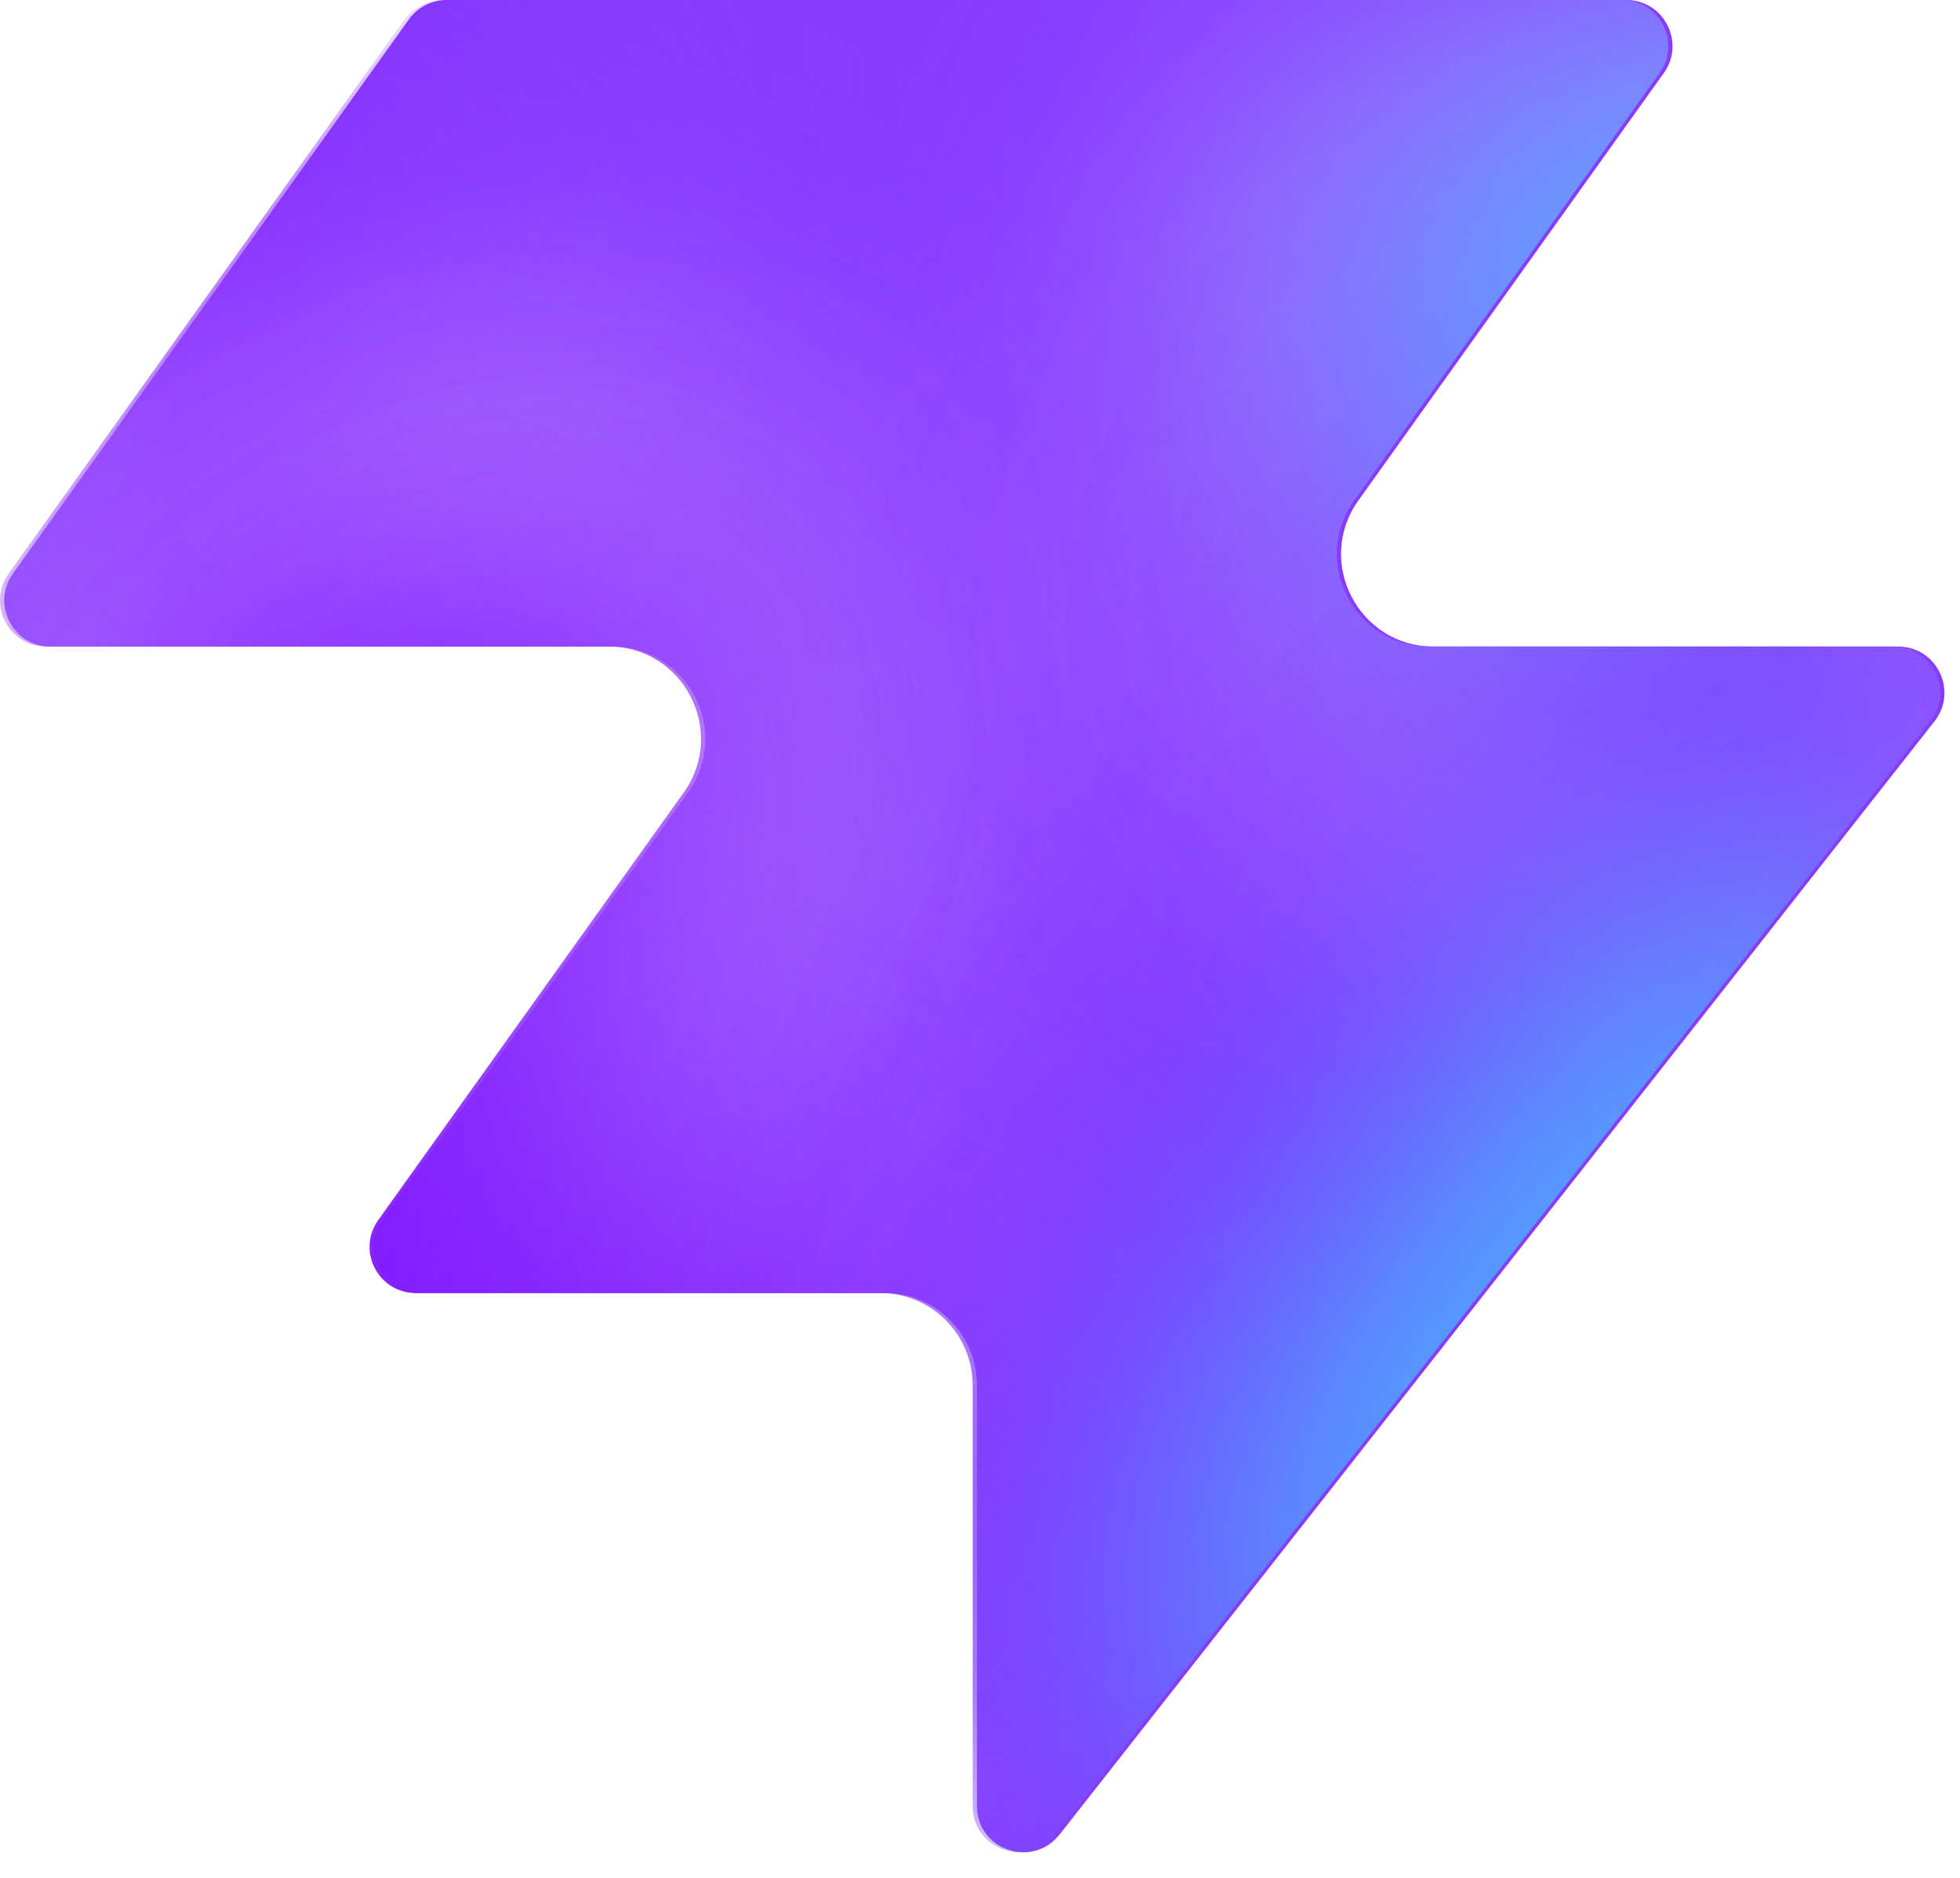
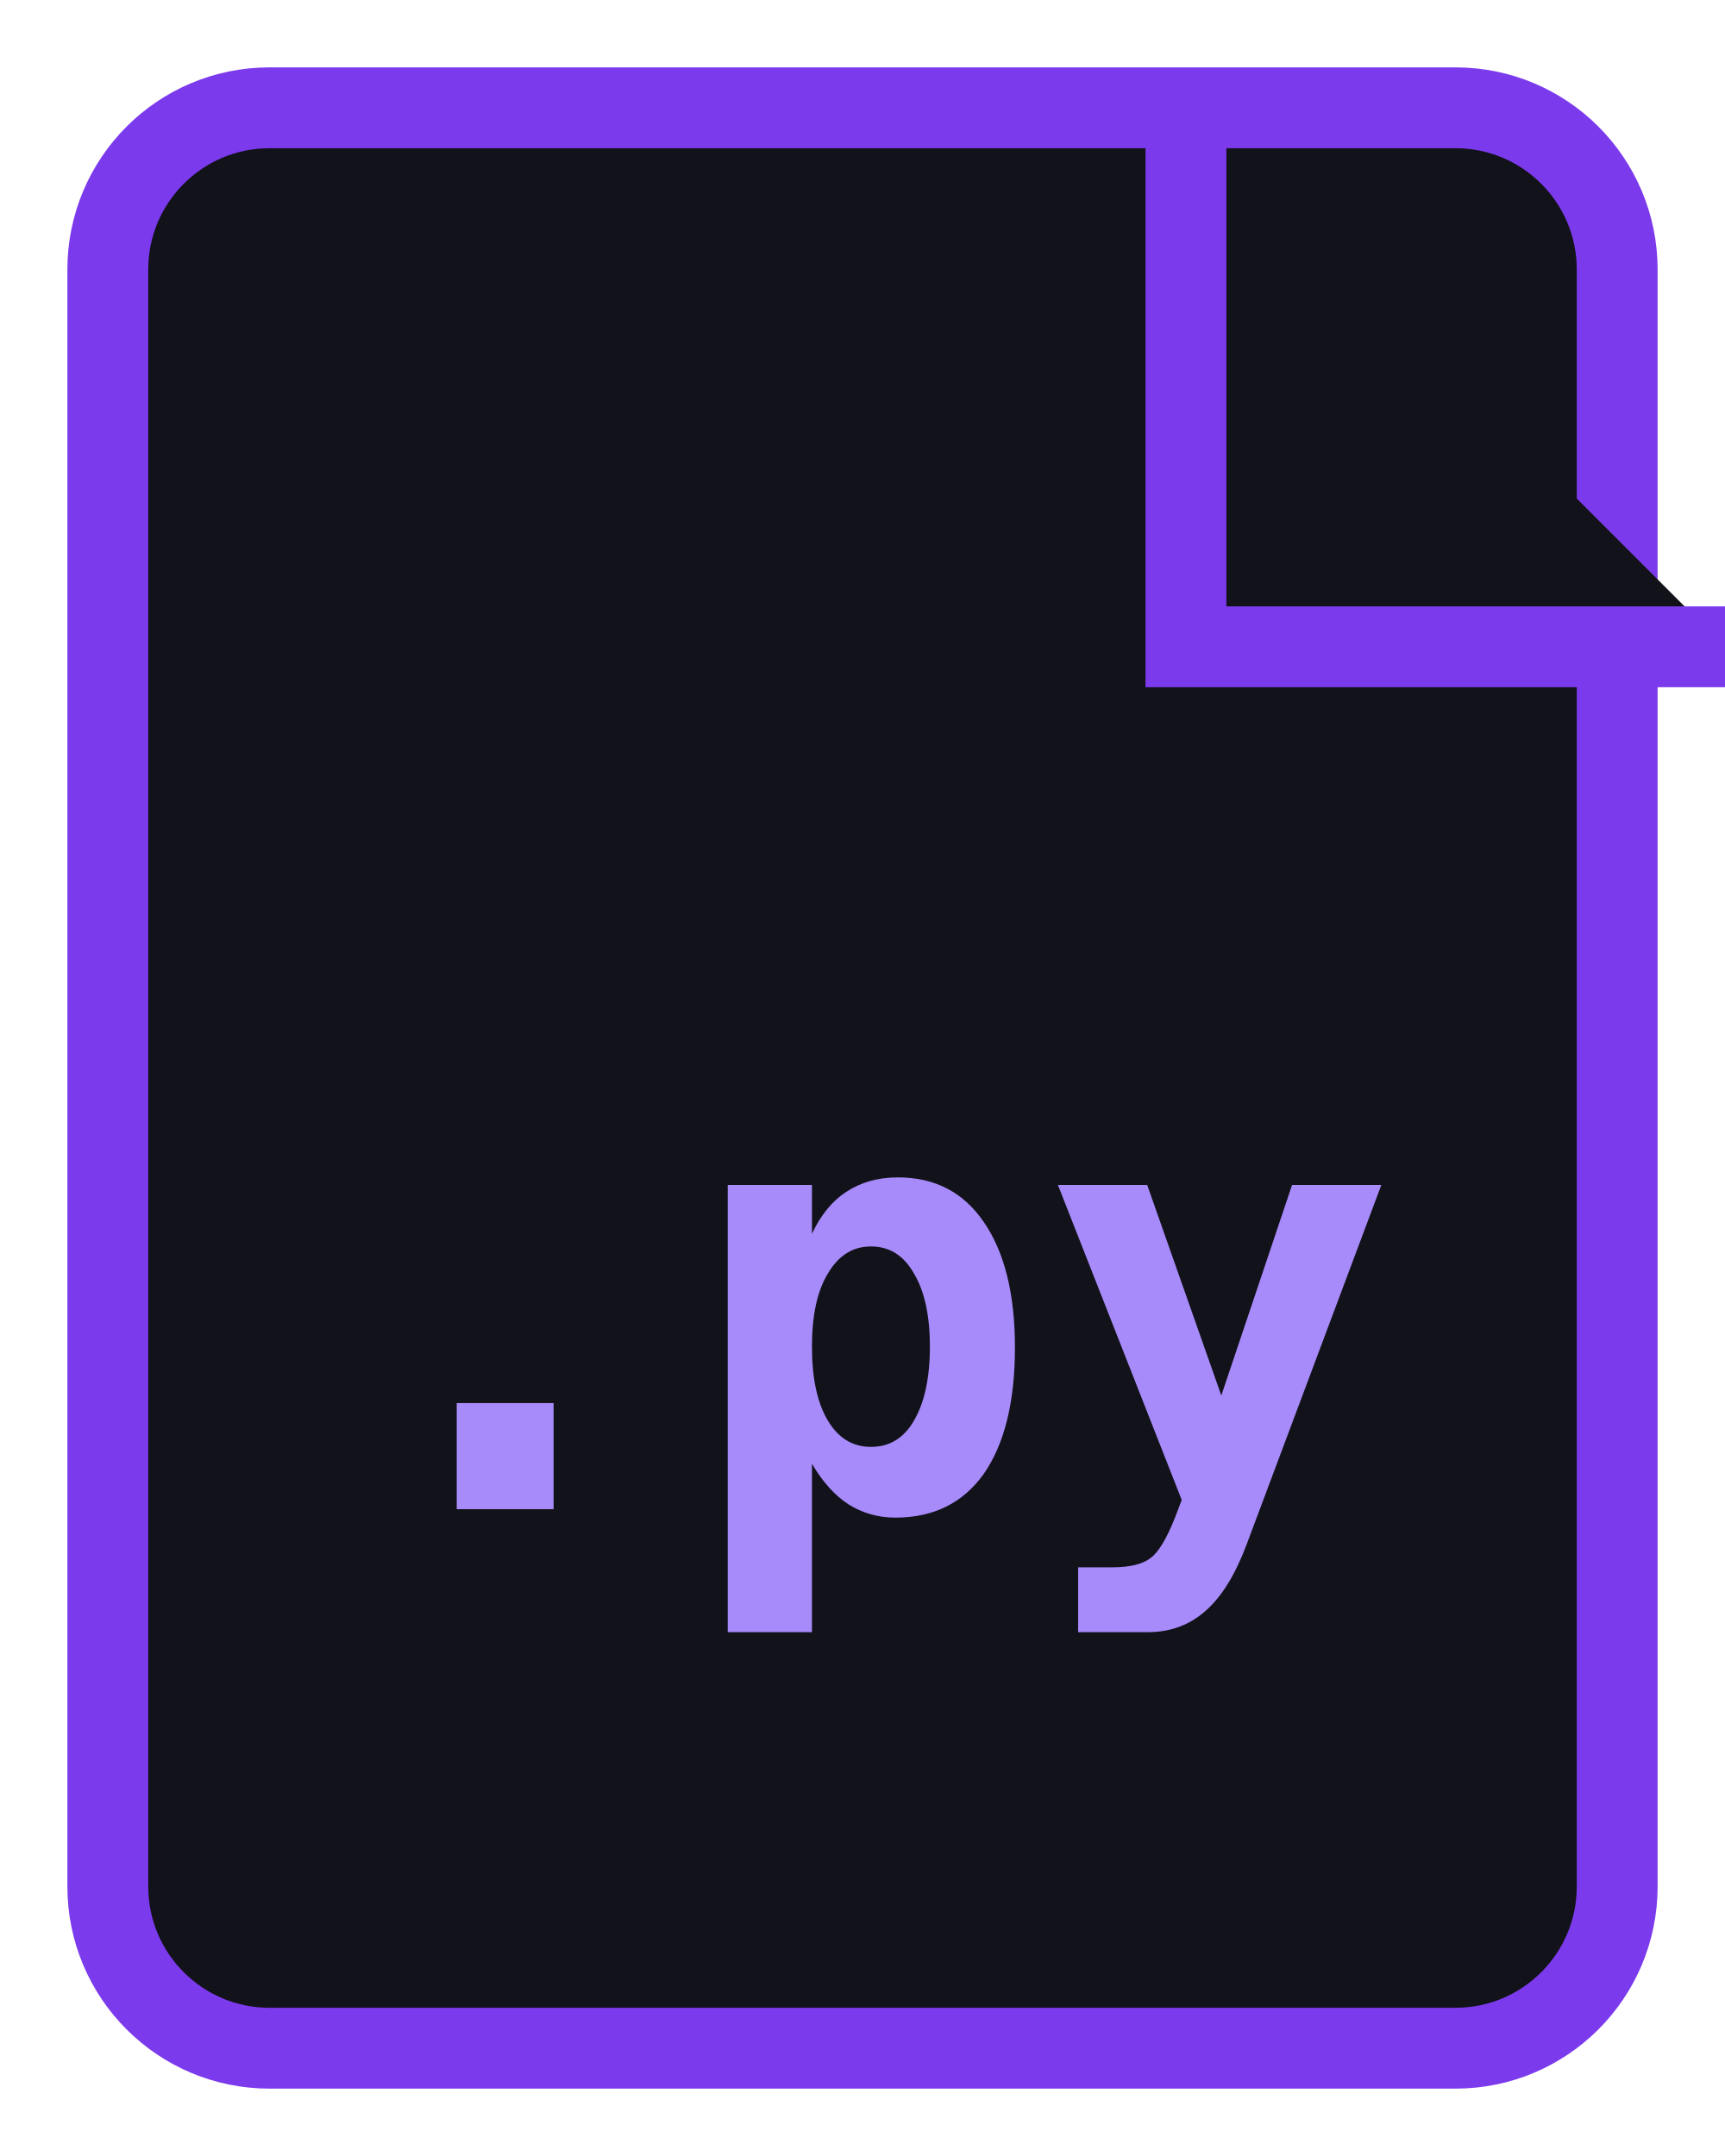
- <svg xmlns="http://www.w3.org/2000/svg" width="48" height="46" fill="none" viewBox="0 0 48 46">
-   <path fill="#863bff" d="M25.946 44.938c-.664.845-2.021.375-2.021-.698V33.937a2.26 2.26 0 0 0-2.262-2.262H10.287c-.92 0-1.456-1.04-.92-1.788l7.48-10.471c1.07-1.497 0-3.578-1.842-3.578H1.237c-.92 0-1.456-1.04-.92-1.788L10.013.474c.214-.297.556-.474.92-.474h28.894c.92 0 1.456 1.04.92 1.788l-7.48 10.471c-1.07 1.498 0 3.579 1.842 3.579h11.377c.943 0 1.473 1.088.89 1.83L25.947 44.94z" style="fill:#863bff;fill:color(display-p3 .525 .23 1);fill-opacity:1" />
-   <mask id="a" width="48" height="46" x="0" y="0" maskUnits="userSpaceOnUse" style="mask-type:alpha">
-     <path fill="#000" d="M25.842 44.938c-.664.844-2.021.375-2.021-.698V33.937a2.26 2.26 0 0 0-2.262-2.262H10.183c-.92 0-1.456-1.04-.92-1.788l7.48-10.471c1.07-1.498 0-3.579-1.842-3.579H1.133c-.92 0-1.456-1.04-.92-1.787L9.91.473c.214-.297.556-.474.92-.474h28.894c.92 0 1.456 1.04.92 1.788l-7.48 10.471c-1.07 1.498 0 3.578 1.842 3.578h11.377c.943 0 1.473 1.088.89 1.832L25.843 44.94z" style="fill:#000;fill-opacity:1" />
-   </mask>
-   <g mask="url(#a)">
-     <g filter="url(#b)">
-       <ellipse cx="5.508" cy="14.704" fill="#ede6ff" rx="5.508" ry="14.704" style="fill:#ede6ff;fill:color(display-p3 .927 .903 1);fill-opacity:1" transform="matrix(.00324 1 1 -.00324 -4.47 31.516)" />
-     </g>
-     <g filter="url(#c)">
-       <ellipse cx="10.399" cy="29.851" fill="#ede6ff" rx="10.399" ry="29.851" style="fill:#ede6ff;fill:color(display-p3 .927 .903 1);fill-opacity:1" transform="matrix(.00324 1 1 -.00324 -39.328 7.883)" />
-     </g>
-     <g filter="url(#d)">
-       <ellipse cx="5.508" cy="30.487" fill="#7e14ff" rx="5.508" ry="30.487" style="fill:#7e14ff;fill:color(display-p3 .492 .077 1);fill-opacity:1" transform="rotate(89.814 -25.913 -14.639)scale(1 -1)" />
-     </g>
-     <g filter="url(#e)">
-       <ellipse cx="5.508" cy="30.599" fill="#7e14ff" rx="5.508" ry="30.599" style="fill:#7e14ff;fill:color(display-p3 .492 .077 1);fill-opacity:1" transform="rotate(89.814 -32.644 -3.334)scale(1 -1)" />
-     </g>
-     <g filter="url(#f)">
-       <ellipse cx="5.508" cy="30.599" fill="#7e14ff" rx="5.508" ry="30.599" style="fill:#7e14ff;fill:color(display-p3 .492 .077 1);fill-opacity:1" transform="matrix(.00324 1 1 -.00324 -34.34 30.47)" />
-     </g>
-     <g filter="url(#g)">
-       <ellipse cx="14.072" cy="22.078" fill="#ede6ff" rx="14.072" ry="22.078" style="fill:#ede6ff;fill:color(display-p3 .927 .903 1);fill-opacity:1" transform="rotate(93.35 24.506 48.493)scale(-1 1)" />
-     </g>
-     <g filter="url(#h)">
-       <ellipse cx="3.47" cy="21.501" fill="#7e14ff" rx="3.47" ry="21.501" style="fill:#7e14ff;fill:color(display-p3 .492 .077 1);fill-opacity:1" transform="rotate(89.009 28.708 47.59)scale(-1 1)" />
-     </g>
-     <g filter="url(#i)">
-       <ellipse cx="3.47" cy="21.501" fill="#7e14ff" rx="3.47" ry="21.501" style="fill:#7e14ff;fill:color(display-p3 .492 .077 1);fill-opacity:1" transform="rotate(89.009 28.708 47.59)scale(-1 1)" />
-     </g>
-     <g filter="url(#j)">
-       <ellipse cx=".387" cy="8.972" fill="#7e14ff" rx="4.407" ry="29.108" style="fill:#7e14ff;fill:color(display-p3 .492 .077 1);fill-opacity:1" transform="rotate(39.51 .387 8.972)" />
-     </g>
-     <g filter="url(#k)">
-       <ellipse cx="47.523" cy="-6.092" fill="#7e14ff" rx="4.407" ry="29.108" style="fill:#7e14ff;fill:color(display-p3 .492 .077 1);fill-opacity:1" transform="rotate(37.892 47.523 -6.092)" />
-     </g>
-     <g filter="url(#l)">
-       <ellipse cx="41.412" cy="6.333" fill="#47bfff" rx="5.971" ry="9.665" style="fill:#47bfff;fill:color(display-p3 .28 .748 1);fill-opacity:1" transform="rotate(37.892 41.412 6.333)" />
-     </g>
-     <g filter="url(#m)">
-       <ellipse cx="-1.879" cy="38.332" fill="#7e14ff" rx="4.407" ry="29.108" style="fill:#7e14ff;fill:color(display-p3 .492 .077 1);fill-opacity:1" transform="rotate(37.892 -1.88 38.332)" />
-     </g>
-     <g filter="url(#n)">
-       <ellipse cx="-1.879" cy="38.332" fill="#7e14ff" rx="4.407" ry="29.108" style="fill:#7e14ff;fill:color(display-p3 .492 .077 1);fill-opacity:1" transform="rotate(37.892 -1.88 38.332)" />
-     </g>
-     <g filter="url(#o)">
-       <ellipse cx="35.651" cy="29.907" fill="#7e14ff" rx="4.407" ry="29.108" style="fill:#7e14ff;fill:color(display-p3 .492 .077 1);fill-opacity:1" transform="rotate(37.892 35.651 29.907)" />
-     </g>
-     <g filter="url(#p)">
-       <ellipse cx="38.418" cy="32.4" fill="#47bfff" rx="5.971" ry="15.297" style="fill:#47bfff;fill:color(display-p3 .28 .748 1);fill-opacity:1" transform="rotate(37.892 38.418 32.4)" />
-     </g>
-   </g>
-   <defs>
-     <filter id="b" width="60.045" height="41.654" x="-19.77" y="16.149" color-interpolation-filters="sRGB" filterUnits="userSpaceOnUse">
-       <feFlood flood-opacity="0" result="BackgroundImageFix" />
-       <feBlend in="SourceGraphic" in2="BackgroundImageFix" result="shape" />
-       <feGaussianBlur result="effect1_foregroundBlur_2002_17158" stdDeviation="7.659" />
-     </filter>
-     <filter id="c" width="90.34" height="51.437" x="-54.613" y="-7.533" color-interpolation-filters="sRGB" filterUnits="userSpaceOnUse">
-       <feFlood flood-opacity="0" result="BackgroundImageFix" />
-       <feBlend in="SourceGraphic" in2="BackgroundImageFix" result="shape" />
-       <feGaussianBlur result="effect1_foregroundBlur_2002_17158" stdDeviation="7.659" />
-     </filter>
-     <filter id="d" width="79.355" height="29.4" x="-49.64" y="2.03" color-interpolation-filters="sRGB" filterUnits="userSpaceOnUse">
-       <feFlood flood-opacity="0" result="BackgroundImageFix" />
-       <feBlend in="SourceGraphic" in2="BackgroundImageFix" result="shape" />
-       <feGaussianBlur result="effect1_foregroundBlur_2002_17158" stdDeviation="4.596" />
-     </filter>
-     <filter id="e" width="79.579" height="29.4" x="-45.045" y="20.029" color-interpolation-filters="sRGB" filterUnits="userSpaceOnUse">
-       <feFlood flood-opacity="0" result="BackgroundImageFix" />
-       <feBlend in="SourceGraphic" in2="BackgroundImageFix" result="shape" />
-       <feGaussianBlur result="effect1_foregroundBlur_2002_17158" stdDeviation="4.596" />
-     </filter>
-     <filter id="f" width="79.579" height="29.4" x="-43.513" y="21.178" color-interpolation-filters="sRGB" filterUnits="userSpaceOnUse">
-       <feFlood flood-opacity="0" result="BackgroundImageFix" />
-       <feBlend in="SourceGraphic" in2="BackgroundImageFix" result="shape" />
-       <feGaussianBlur result="effect1_foregroundBlur_2002_17158" stdDeviation="4.596" />
-     </filter>
-     <filter id="g" width="74.749" height="58.852" x="15.756" y="-17.901" color-interpolation-filters="sRGB" filterUnits="userSpaceOnUse">
-       <feFlood flood-opacity="0" result="BackgroundImageFix" />
-       <feBlend in="SourceGraphic" in2="BackgroundImageFix" result="shape" />
-       <feGaussianBlur result="effect1_foregroundBlur_2002_17158" stdDeviation="7.659" />
-     </filter>
-     <filter id="h" width="61.377" height="25.362" x="23.548" y="2.284" color-interpolation-filters="sRGB" filterUnits="userSpaceOnUse">
-       <feFlood flood-opacity="0" result="BackgroundImageFix" />
-       <feBlend in="SourceGraphic" in2="BackgroundImageFix" result="shape" />
-       <feGaussianBlur result="effect1_foregroundBlur_2002_17158" stdDeviation="4.596" />
-     </filter>
-     <filter id="i" width="61.377" height="25.362" x="23.548" y="2.284" color-interpolation-filters="sRGB" filterUnits="userSpaceOnUse">
-       <feFlood flood-opacity="0" result="BackgroundImageFix" />
-       <feBlend in="SourceGraphic" in2="BackgroundImageFix" result="shape" />
-       <feGaussianBlur result="effect1_foregroundBlur_2002_17158" stdDeviation="4.596" />
-     </filter>
-     <filter id="j" width="56.045" height="63.649" x="-27.636" y="-22.853" color-interpolation-filters="sRGB" filterUnits="userSpaceOnUse">
-       <feFlood flood-opacity="0" result="BackgroundImageFix" />
-       <feBlend in="SourceGraphic" in2="BackgroundImageFix" result="shape" />
-       <feGaussianBlur result="effect1_foregroundBlur_2002_17158" stdDeviation="4.596" />
-     </filter>
-     <filter id="k" width="54.814" height="64.646" x="20.116" y="-38.415" color-interpolation-filters="sRGB" filterUnits="userSpaceOnUse">
-       <feFlood flood-opacity="0" result="BackgroundImageFix" />
-       <feBlend in="SourceGraphic" in2="BackgroundImageFix" result="shape" />
-       <feGaussianBlur result="effect1_foregroundBlur_2002_17158" stdDeviation="4.596" />
-     </filter>
-     <filter id="l" width="33.541" height="35.313" x="24.641" y="-11.323" color-interpolation-filters="sRGB" filterUnits="userSpaceOnUse">
-       <feFlood flood-opacity="0" result="BackgroundImageFix" />
-       <feBlend in="SourceGraphic" in2="BackgroundImageFix" result="shape" />
-       <feGaussianBlur result="effect1_foregroundBlur_2002_17158" stdDeviation="4.596" />
-     </filter>
-     <filter id="m" width="54.814" height="64.646" x="-29.286" y="6.009" color-interpolation-filters="sRGB" filterUnits="userSpaceOnUse">
-       <feFlood flood-opacity="0" result="BackgroundImageFix" />
-       <feBlend in="SourceGraphic" in2="BackgroundImageFix" result="shape" />
-       <feGaussianBlur result="effect1_foregroundBlur_2002_17158" stdDeviation="4.596" />
-     </filter>
-     <filter id="n" width="54.814" height="64.646" x="-29.286" y="6.009" color-interpolation-filters="sRGB" filterUnits="userSpaceOnUse">
-       <feFlood flood-opacity="0" result="BackgroundImageFix" />
-       <feBlend in="SourceGraphic" in2="BackgroundImageFix" result="shape" />
-       <feGaussianBlur result="effect1_foregroundBlur_2002_17158" stdDeviation="4.596" />
-     </filter>
-     <filter id="o" width="54.814" height="64.646" x="8.244" y="-2.416" color-interpolation-filters="sRGB" filterUnits="userSpaceOnUse">
-       <feFlood flood-opacity="0" result="BackgroundImageFix" />
-       <feBlend in="SourceGraphic" in2="BackgroundImageFix" result="shape" />
-       <feGaussianBlur result="effect1_foregroundBlur_2002_17158" stdDeviation="4.596" />
-     </filter>
-     <filter id="p" width="39.409" height="43.623" x="18.713" y="10.588" color-interpolation-filters="sRGB" filterUnits="userSpaceOnUse">
-       <feFlood flood-opacity="0" result="BackgroundImageFix" />
-       <feBlend in="SourceGraphic" in2="BackgroundImageFix" result="shape" />
-       <feGaussianBlur result="effect1_foregroundBlur_2002_17158" stdDeviation="4.596" />
-     </filter>
-   </defs>
+ <svg xmlns="http://www.w3.org/2000/svg" viewBox="0 0 32 40">
+   <rect x="2" y="2" width="28" height="36" rx="3" fill="#12121a" stroke="#7c3aed" stroke-width="1.5" />
+   <path d="M22 2 L22 12 L32 12" fill="#12121a" stroke="#7c3aed" stroke-width="1.5" />
+   <text x="16" y="28" text-anchor="middle" fill="#a78bfa" font-family="monospace" font-size="11" font-weight="bold">.py</text>
</svg>
